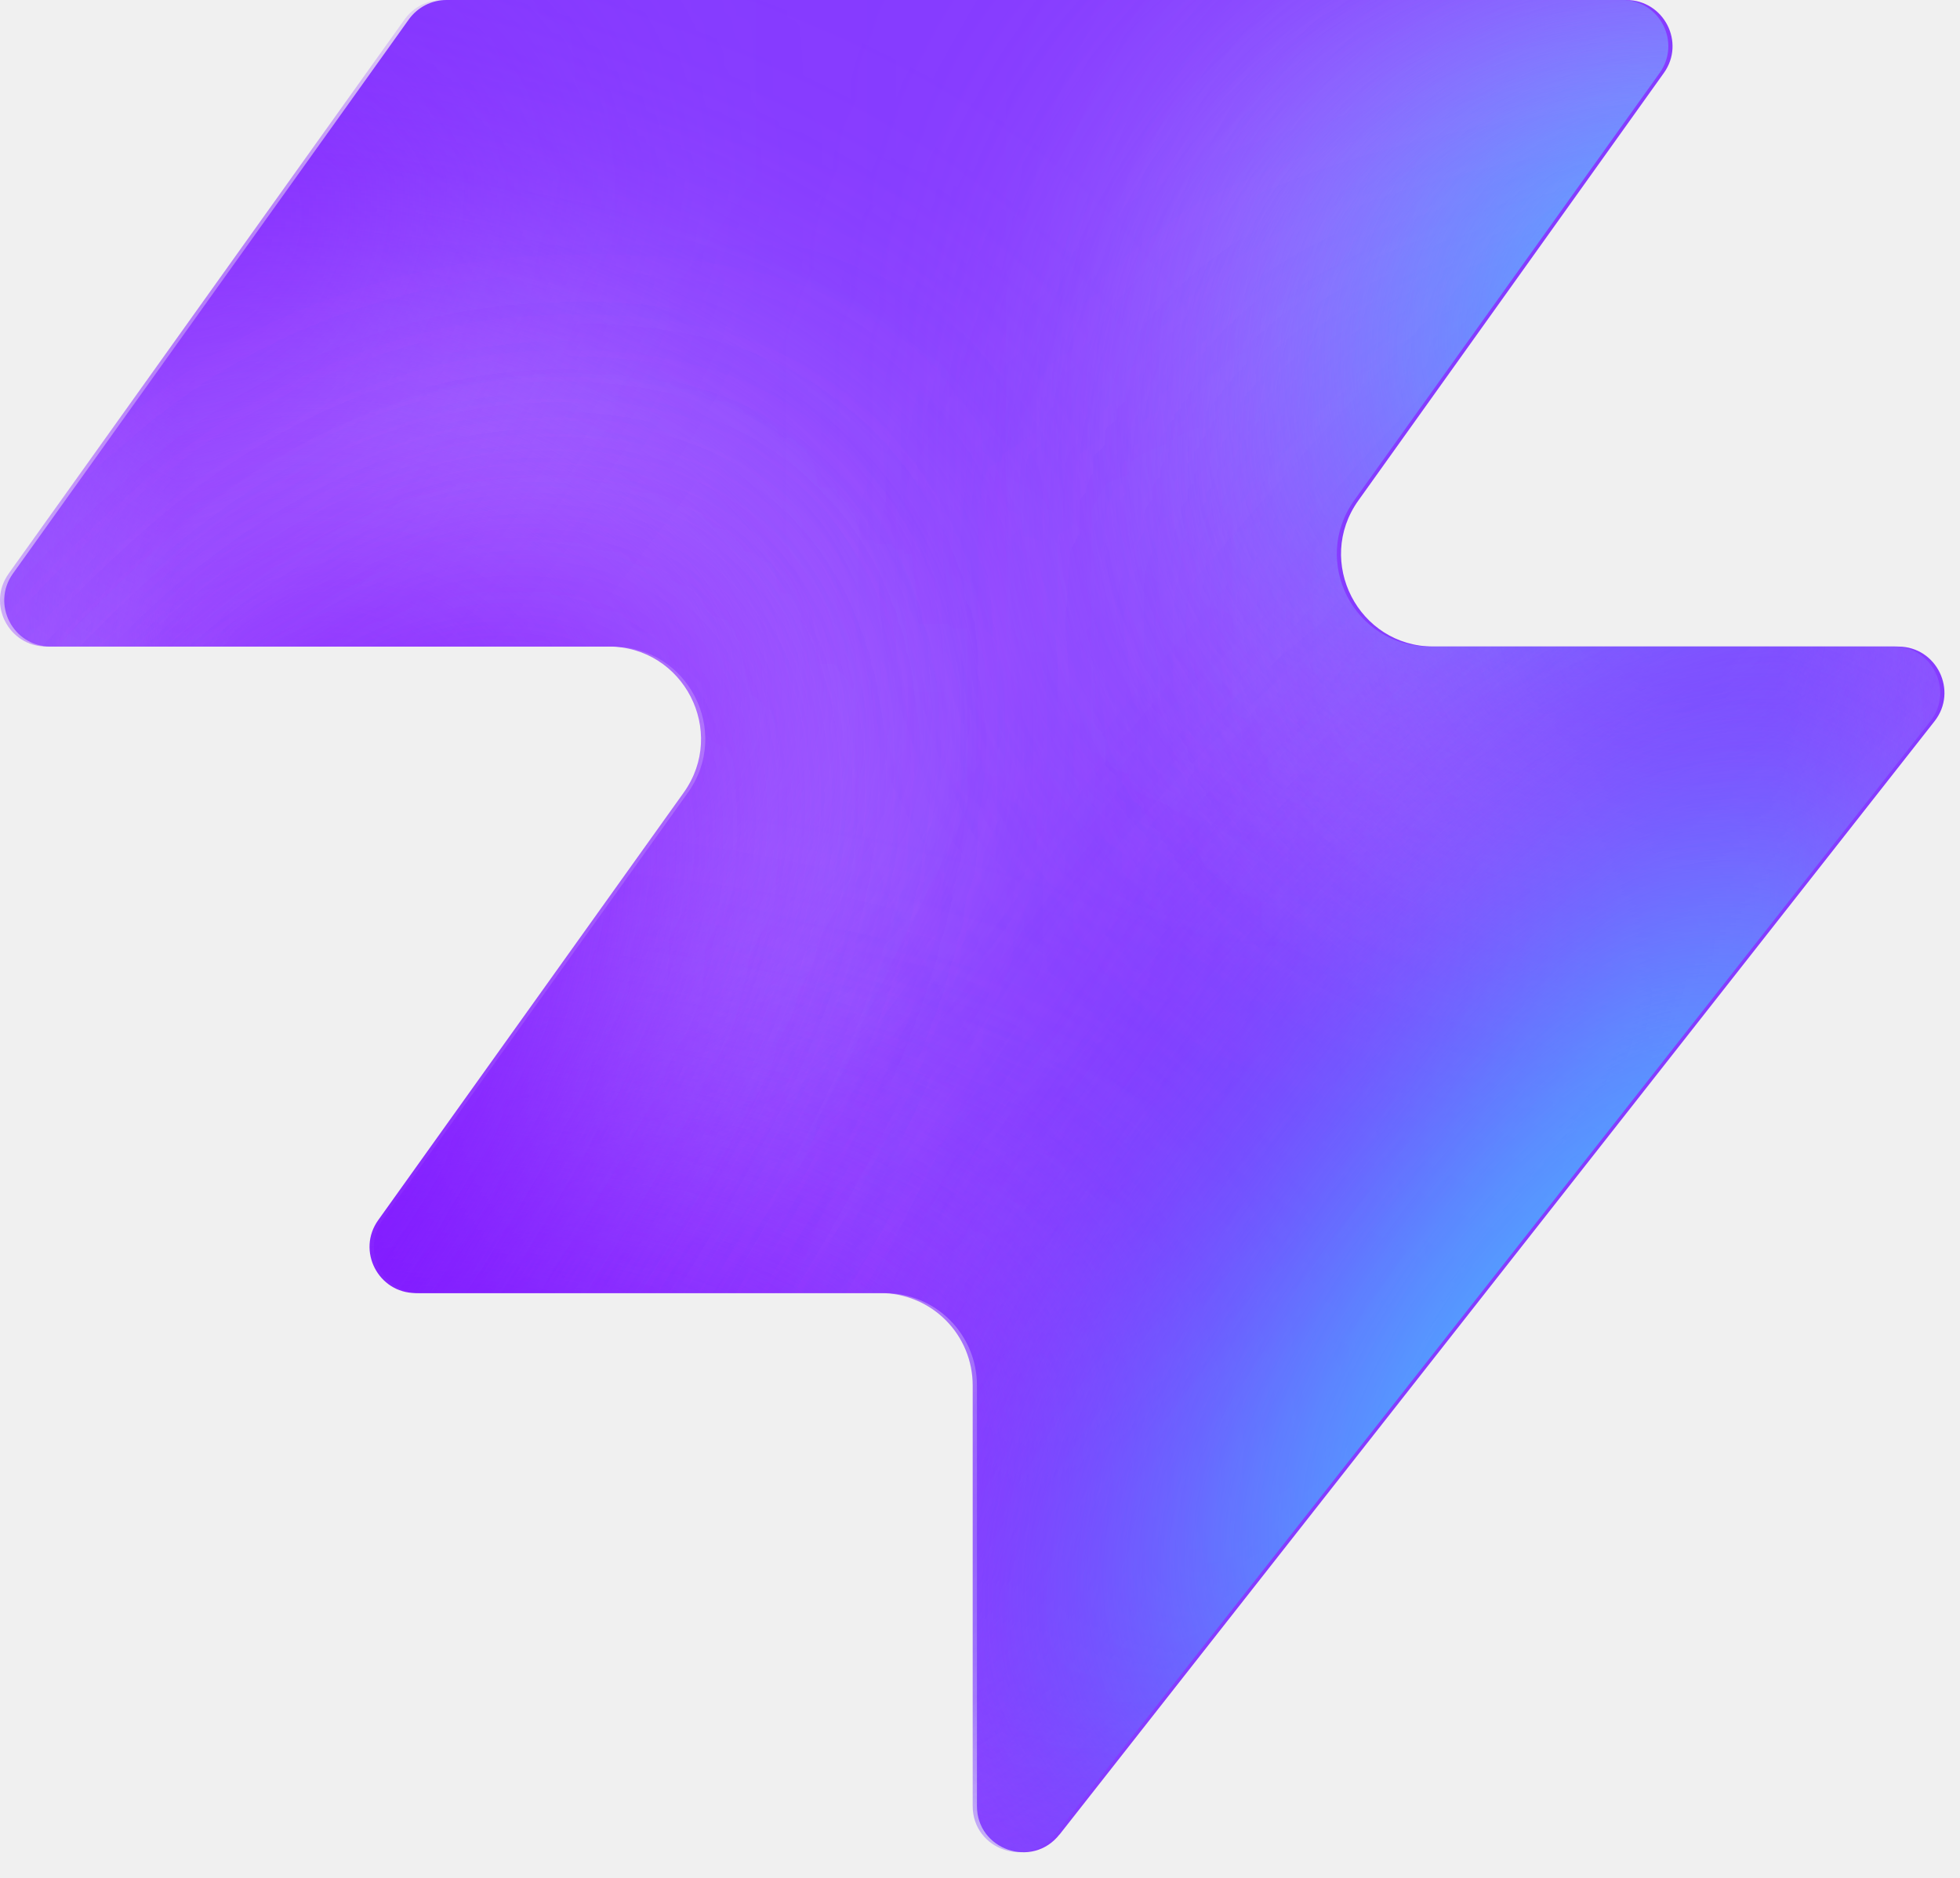
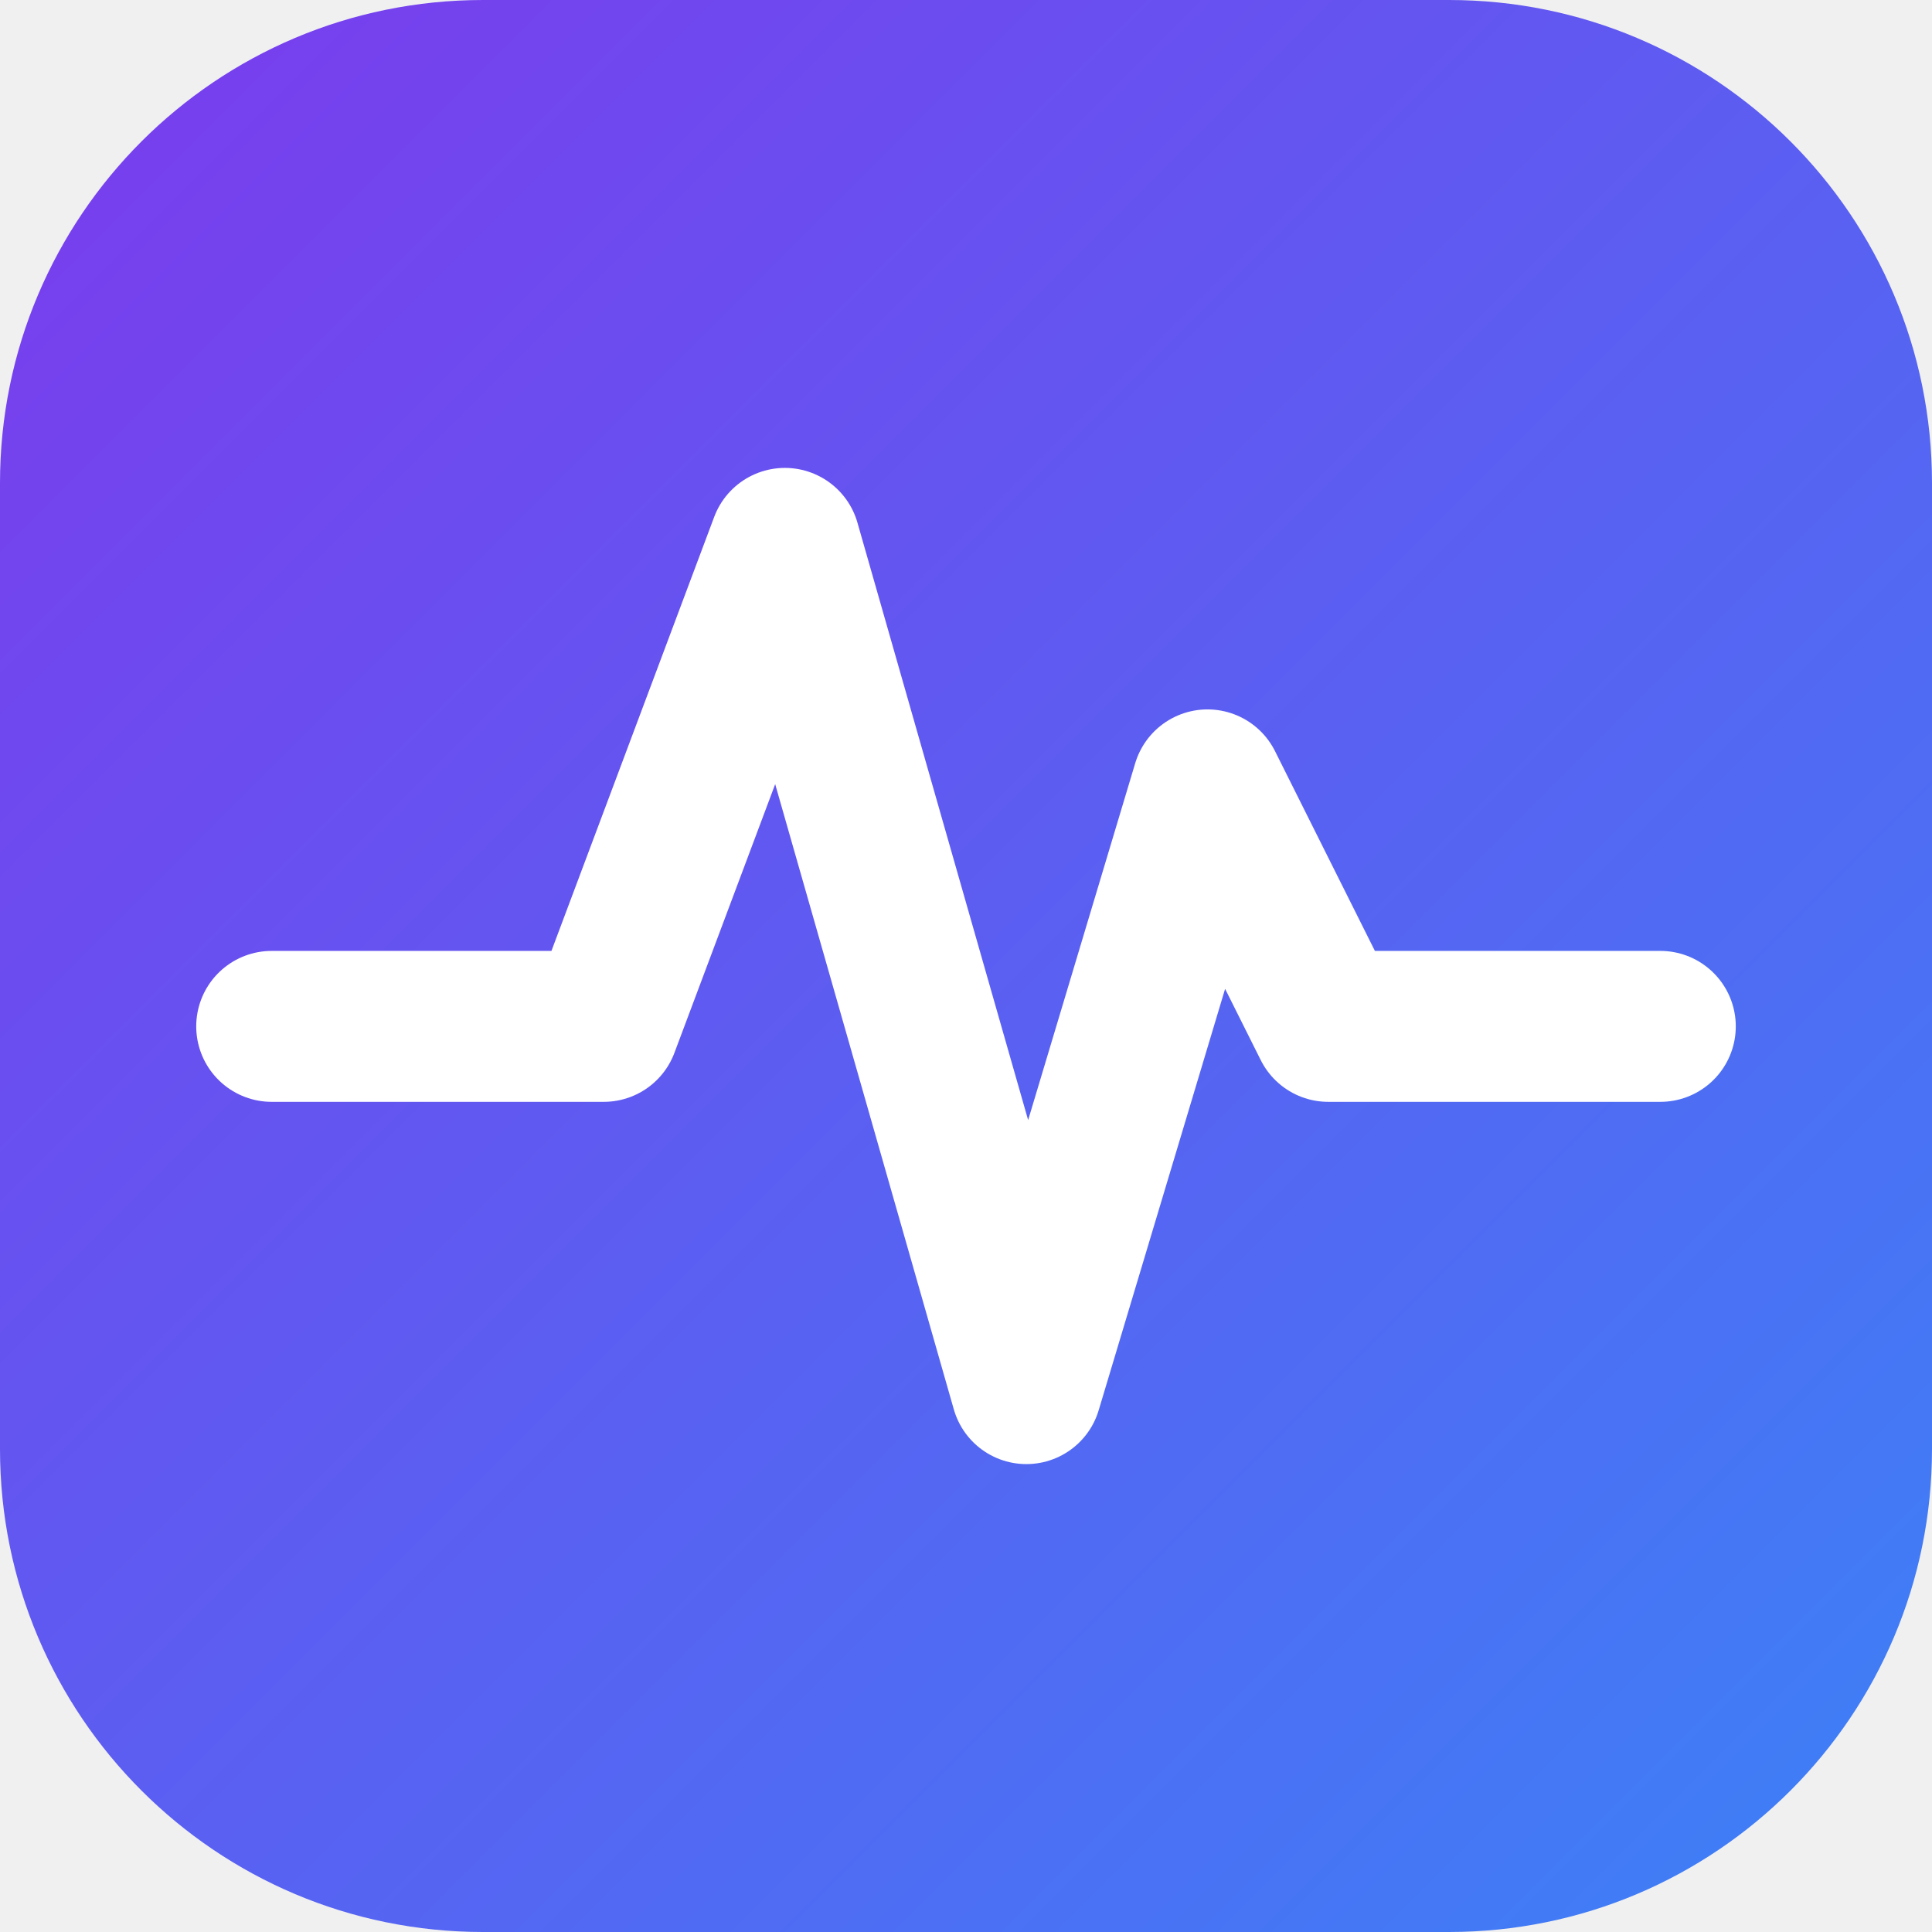
- <svg xmlns="http://www.w3.org/2000/svg" width="48" height="46" fill="none" viewBox="0 0 48 46">
-   <path fill="#863bff" d="M25.946 44.938c-.664.845-2.021.375-2.021-.698V33.937a2.26 2.26 0 0 0-2.262-2.262H10.287c-.92 0-1.456-1.04-.92-1.788l7.48-10.471c1.07-1.497 0-3.578-1.842-3.578H1.237c-.92 0-1.456-1.04-.92-1.788L10.013.474c.214-.297.556-.474.92-.474h28.894c.92 0 1.456 1.04.92 1.788l-7.48 10.471c-1.07 1.498 0 3.579 1.842 3.579h11.377c.943 0 1.473 1.088.89 1.83L25.947 44.94z" style="fill:#863bff;fill:color(display-p3 .525 .23 1);fill-opacity:1" />
-   <mask id="a" width="48" height="46" x="0" y="0" maskUnits="userSpaceOnUse" style="mask-type:alpha">
-     <path fill="#000" d="M25.842 44.938c-.664.844-2.021.375-2.021-.698V33.937a2.26 2.26 0 0 0-2.262-2.262H10.183c-.92 0-1.456-1.04-.92-1.788l7.48-10.471c1.07-1.498 0-3.579-1.842-3.579H1.133c-.92 0-1.456-1.04-.92-1.787L9.91.473c.214-.297.556-.474.92-.474h28.894c.92 0 1.456 1.04.92 1.788l-7.48 10.471c-1.07 1.498 0 3.578 1.842 3.578h11.377c.943 0 1.473 1.088.89 1.832L25.843 44.94z" style="fill:#000;fill-opacity:1" />
-   </mask>
-   <g mask="url(#a)">
-     <g filter="url(#b)">
-       <ellipse cx="5.508" cy="14.704" fill="#ede6ff" rx="5.508" ry="14.704" style="fill:#ede6ff;fill:color(display-p3 .927 .903 1);fill-opacity:1" transform="matrix(.00324 1 1 -.00324 -4.47 31.516)" />
-     </g>
-     <g filter="url(#c)">
-       <ellipse cx="10.399" cy="29.851" fill="#ede6ff" rx="10.399" ry="29.851" style="fill:#ede6ff;fill:color(display-p3 .927 .903 1);fill-opacity:1" transform="matrix(.00324 1 1 -.00324 -39.328 7.883)" />
-     </g>
-     <g filter="url(#d)">
-       <ellipse cx="5.508" cy="30.487" fill="#7e14ff" rx="5.508" ry="30.487" style="fill:#7e14ff;fill:color(display-p3 .492 .077 1);fill-opacity:1" transform="rotate(89.814 -25.913 -14.639)scale(1 -1)" />
-     </g>
-     <g filter="url(#e)">
-       <ellipse cx="5.508" cy="30.599" fill="#7e14ff" rx="5.508" ry="30.599" style="fill:#7e14ff;fill:color(display-p3 .492 .077 1);fill-opacity:1" transform="rotate(89.814 -32.644 -3.334)scale(1 -1)" />
-     </g>
-     <g filter="url(#f)">
-       <ellipse cx="5.508" cy="30.599" fill="#7e14ff" rx="5.508" ry="30.599" style="fill:#7e14ff;fill:color(display-p3 .492 .077 1);fill-opacity:1" transform="matrix(.00324 1 1 -.00324 -34.34 30.47)" />
-     </g>
-     <g filter="url(#g)">
-       <ellipse cx="14.072" cy="22.078" fill="#ede6ff" rx="14.072" ry="22.078" style="fill:#ede6ff;fill:color(display-p3 .927 .903 1);fill-opacity:1" transform="rotate(93.35 24.506 48.493)scale(-1 1)" />
-     </g>
-     <g filter="url(#h)">
-       <ellipse cx="3.47" cy="21.501" fill="#7e14ff" rx="3.47" ry="21.501" style="fill:#7e14ff;fill:color(display-p3 .492 .077 1);fill-opacity:1" transform="rotate(89.009 28.708 47.59)scale(-1 1)" />
-     </g>
-     <g filter="url(#i)">
-       <ellipse cx="3.47" cy="21.501" fill="#7e14ff" rx="3.47" ry="21.501" style="fill:#7e14ff;fill:color(display-p3 .492 .077 1);fill-opacity:1" transform="rotate(89.009 28.708 47.59)scale(-1 1)" />
-     </g>
-     <g filter="url(#j)">
-       <ellipse cx=".387" cy="8.972" fill="#7e14ff" rx="4.407" ry="29.108" style="fill:#7e14ff;fill:color(display-p3 .492 .077 1);fill-opacity:1" transform="rotate(39.51 .387 8.972)" />
-     </g>
-     <g filter="url(#k)">
-       <ellipse cx="47.523" cy="-6.092" fill="#7e14ff" rx="4.407" ry="29.108" style="fill:#7e14ff;fill:color(display-p3 .492 .077 1);fill-opacity:1" transform="rotate(37.892 47.523 -6.092)" />
-     </g>
-     <g filter="url(#l)">
-       <ellipse cx="41.412" cy="6.333" fill="#47bfff" rx="5.971" ry="9.665" style="fill:#47bfff;fill:color(display-p3 .28 .748 1);fill-opacity:1" transform="rotate(37.892 41.412 6.333)" />
-     </g>
-     <g filter="url(#m)">
-       <ellipse cx="-1.879" cy="38.332" fill="#7e14ff" rx="4.407" ry="29.108" style="fill:#7e14ff;fill:color(display-p3 .492 .077 1);fill-opacity:1" transform="rotate(37.892 -1.88 38.332)" />
-     </g>
-     <g filter="url(#n)">
-       <ellipse cx="-1.879" cy="38.332" fill="#7e14ff" rx="4.407" ry="29.108" style="fill:#7e14ff;fill:color(display-p3 .492 .077 1);fill-opacity:1" transform="rotate(37.892 -1.88 38.332)" />
-     </g>
-     <g filter="url(#o)">
-       <ellipse cx="35.651" cy="29.907" fill="#7e14ff" rx="4.407" ry="29.108" style="fill:#7e14ff;fill:color(display-p3 .492 .077 1);fill-opacity:1" transform="rotate(37.892 35.651 29.907)" />
-     </g>
-     <g filter="url(#p)">
-       <ellipse cx="38.418" cy="32.4" fill="#47bfff" rx="5.971" ry="15.297" style="fill:#47bfff;fill:color(display-p3 .28 .748 1);fill-opacity:1" transform="rotate(37.892 38.418 32.4)" />
-     </g>
-   </g>
+ <svg xmlns="http://www.w3.org/2000/svg" viewBox="0 0 64 64" width="64" height="64" role="img" aria-label="Physiology High-Yield">
  <defs>
-     <filter id="b" width="60.045" height="41.654" x="-19.77" y="16.149" color-interpolation-filters="sRGB" filterUnits="userSpaceOnUse">
-       <feFlood flood-opacity="0" result="BackgroundImageFix" />
-       <feBlend in="SourceGraphic" in2="BackgroundImageFix" result="shape" />
-       <feGaussianBlur result="effect1_foregroundBlur_2002_17158" stdDeviation="7.659" />
-     </filter>
-     <filter id="c" width="90.34" height="51.437" x="-54.613" y="-7.533" color-interpolation-filters="sRGB" filterUnits="userSpaceOnUse">
-       <feFlood flood-opacity="0" result="BackgroundImageFix" />
-       <feBlend in="SourceGraphic" in2="BackgroundImageFix" result="shape" />
-       <feGaussianBlur result="effect1_foregroundBlur_2002_17158" stdDeviation="7.659" />
-     </filter>
-     <filter id="d" width="79.355" height="29.4" x="-49.64" y="2.03" color-interpolation-filters="sRGB" filterUnits="userSpaceOnUse">
-       <feFlood flood-opacity="0" result="BackgroundImageFix" />
-       <feBlend in="SourceGraphic" in2="BackgroundImageFix" result="shape" />
-       <feGaussianBlur result="effect1_foregroundBlur_2002_17158" stdDeviation="4.596" />
-     </filter>
-     <filter id="e" width="79.579" height="29.4" x="-45.045" y="20.029" color-interpolation-filters="sRGB" filterUnits="userSpaceOnUse">
-       <feFlood flood-opacity="0" result="BackgroundImageFix" />
-       <feBlend in="SourceGraphic" in2="BackgroundImageFix" result="shape" />
-       <feGaussianBlur result="effect1_foregroundBlur_2002_17158" stdDeviation="4.596" />
-     </filter>
-     <filter id="f" width="79.579" height="29.4" x="-43.513" y="21.178" color-interpolation-filters="sRGB" filterUnits="userSpaceOnUse">
-       <feFlood flood-opacity="0" result="BackgroundImageFix" />
-       <feBlend in="SourceGraphic" in2="BackgroundImageFix" result="shape" />
-       <feGaussianBlur result="effect1_foregroundBlur_2002_17158" stdDeviation="4.596" />
-     </filter>
-     <filter id="g" width="74.749" height="58.852" x="15.756" y="-17.901" color-interpolation-filters="sRGB" filterUnits="userSpaceOnUse">
-       <feFlood flood-opacity="0" result="BackgroundImageFix" />
-       <feBlend in="SourceGraphic" in2="BackgroundImageFix" result="shape" />
-       <feGaussianBlur result="effect1_foregroundBlur_2002_17158" stdDeviation="7.659" />
-     </filter>
-     <filter id="h" width="61.377" height="25.362" x="23.548" y="2.284" color-interpolation-filters="sRGB" filterUnits="userSpaceOnUse">
-       <feFlood flood-opacity="0" result="BackgroundImageFix" />
-       <feBlend in="SourceGraphic" in2="BackgroundImageFix" result="shape" />
-       <feGaussianBlur result="effect1_foregroundBlur_2002_17158" stdDeviation="4.596" />
-     </filter>
-     <filter id="i" width="61.377" height="25.362" x="23.548" y="2.284" color-interpolation-filters="sRGB" filterUnits="userSpaceOnUse">
-       <feFlood flood-opacity="0" result="BackgroundImageFix" />
-       <feBlend in="SourceGraphic" in2="BackgroundImageFix" result="shape" />
-       <feGaussianBlur result="effect1_foregroundBlur_2002_17158" stdDeviation="4.596" />
-     </filter>
-     <filter id="j" width="56.045" height="63.649" x="-27.636" y="-22.853" color-interpolation-filters="sRGB" filterUnits="userSpaceOnUse">
-       <feFlood flood-opacity="0" result="BackgroundImageFix" />
-       <feBlend in="SourceGraphic" in2="BackgroundImageFix" result="shape" />
-       <feGaussianBlur result="effect1_foregroundBlur_2002_17158" stdDeviation="4.596" />
-     </filter>
-     <filter id="k" width="54.814" height="64.646" x="20.116" y="-38.415" color-interpolation-filters="sRGB" filterUnits="userSpaceOnUse">
-       <feFlood flood-opacity="0" result="BackgroundImageFix" />
-       <feBlend in="SourceGraphic" in2="BackgroundImageFix" result="shape" />
-       <feGaussianBlur result="effect1_foregroundBlur_2002_17158" stdDeviation="4.596" />
-     </filter>
-     <filter id="l" width="33.541" height="35.313" x="24.641" y="-11.323" color-interpolation-filters="sRGB" filterUnits="userSpaceOnUse">
-       <feFlood flood-opacity="0" result="BackgroundImageFix" />
-       <feBlend in="SourceGraphic" in2="BackgroundImageFix" result="shape" />
-       <feGaussianBlur result="effect1_foregroundBlur_2002_17158" stdDeviation="4.596" />
-     </filter>
-     <filter id="m" width="54.814" height="64.646" x="-29.286" y="6.009" color-interpolation-filters="sRGB" filterUnits="userSpaceOnUse">
-       <feFlood flood-opacity="0" result="BackgroundImageFix" />
-       <feBlend in="SourceGraphic" in2="BackgroundImageFix" result="shape" />
-       <feGaussianBlur result="effect1_foregroundBlur_2002_17158" stdDeviation="4.596" />
-     </filter>
-     <filter id="n" width="54.814" height="64.646" x="-29.286" y="6.009" color-interpolation-filters="sRGB" filterUnits="userSpaceOnUse">
-       <feFlood flood-opacity="0" result="BackgroundImageFix" />
-       <feBlend in="SourceGraphic" in2="BackgroundImageFix" result="shape" />
-       <feGaussianBlur result="effect1_foregroundBlur_2002_17158" stdDeviation="4.596" />
-     </filter>
-     <filter id="o" width="54.814" height="64.646" x="8.244" y="-2.416" color-interpolation-filters="sRGB" filterUnits="userSpaceOnUse">
-       <feFlood flood-opacity="0" result="BackgroundImageFix" />
-       <feBlend in="SourceGraphic" in2="BackgroundImageFix" result="shape" />
-       <feGaussianBlur result="effect1_foregroundBlur_2002_17158" stdDeviation="4.596" />
-     </filter>
-     <filter id="p" width="39.409" height="43.623" x="18.713" y="10.588" color-interpolation-filters="sRGB" filterUnits="userSpaceOnUse">
-       <feFlood flood-opacity="0" result="BackgroundImageFix" />
-       <feBlend in="SourceGraphic" in2="BackgroundImageFix" result="shape" />
-       <feGaussianBlur result="effect1_foregroundBlur_2002_17158" stdDeviation="4.596" />
-     </filter>
+     <linearGradient id="pulse-bg" x1="0" y1="0" x2="1" y2="1">
+       <stop offset="0%" stop-color="#7c3aed" />
+       <stop offset="100%" stop-color="#3b82f6" />
+     </linearGradient>
  </defs>
+   <rect width="64" height="64" rx="16" fill="url(#pulse-bg)" />
+   <path d="M9 34h11l6-16 8 28 6-20 4 8h11" fill="none" stroke="#ffffff" stroke-width="5" stroke-linecap="round" stroke-linejoin="round" />
</svg>
